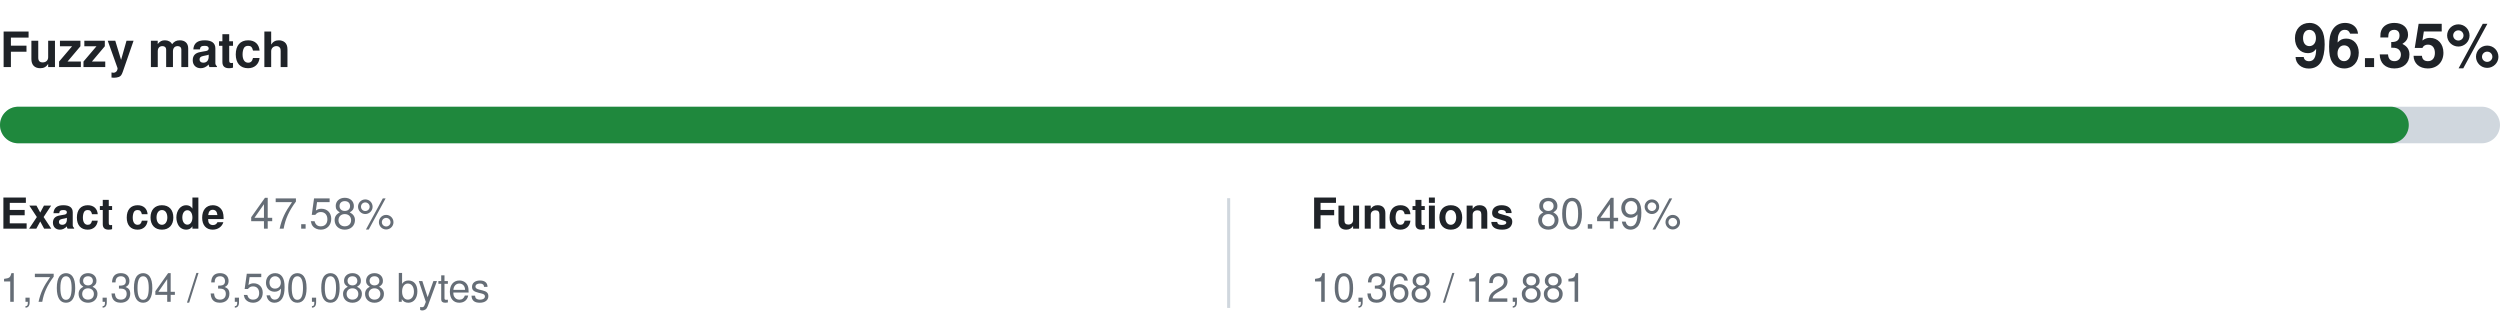
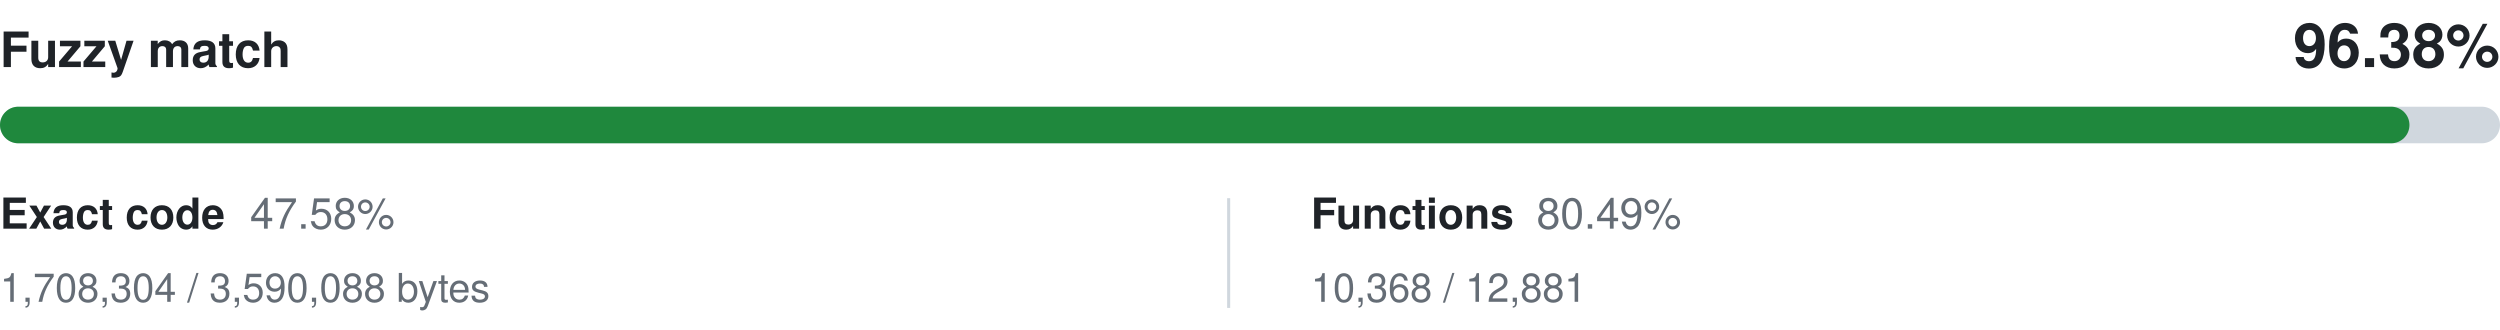
<svg xmlns="http://www.w3.org/2000/svg" width="820" height="108" viewBox="0 0 820 108" role="img" aria-labelledby="title desc">
  <style>
    .primary { fill: #1f2328; }
    .secondary { fill: #656d76; }
    .track { fill: #d0d7de; }
    @media (prefers-color-scheme: dark) {
      .primary { fill: #f0f6fc; }
      .secondary { fill: #8c959f; }
      .track { fill: #30363d; }
    }
  </style>
  <g font-family="-apple-system,BlinkMacSystemFont,Segoe UI,Helvetica,Arial,sans-serif">
    <text x="0" y="22" class="primary" font-size="16" font-weight="600">Fuzzy match</text>
-     <text x="820" y="22" class="primary" font-size="20" font-weight="600" text-anchor="end">96.35%</text>
+     <text x="820" y="22" class="primary" font-size="20" font-weight="600" text-anchor="end">96.38%</text>
    <rect y="35" width="820" height="12" rx="6" class="track" />
-     <rect y="35" width="790.08" height="12" rx="6" fill="#1f883d" />
+     <rect y="35" width="790.30" height="12" rx="6" fill="#1f883d" />
    <text x="0" y="75" class="primary" font-size="14" font-weight="600">Exact code</text>
    <text x="82" y="75" class="secondary" font-size="14">47.58%</text>
    <text x="0" y="99" class="secondary" font-size="13">1,708,304 / 3,590,088 bytes</text>
    <line x1="403" y1="65" x2="403" y2="101" stroke="#d0d7de" />
    <text x="430" y="75" class="primary" font-size="14" font-weight="600">Functions</text>
    <text x="504" y="75" class="secondary" font-size="14">80.49%</text>
    <text x="430" y="99" class="secondary" font-size="13">10,368 / 12,881</text>
  </g>
</svg>
